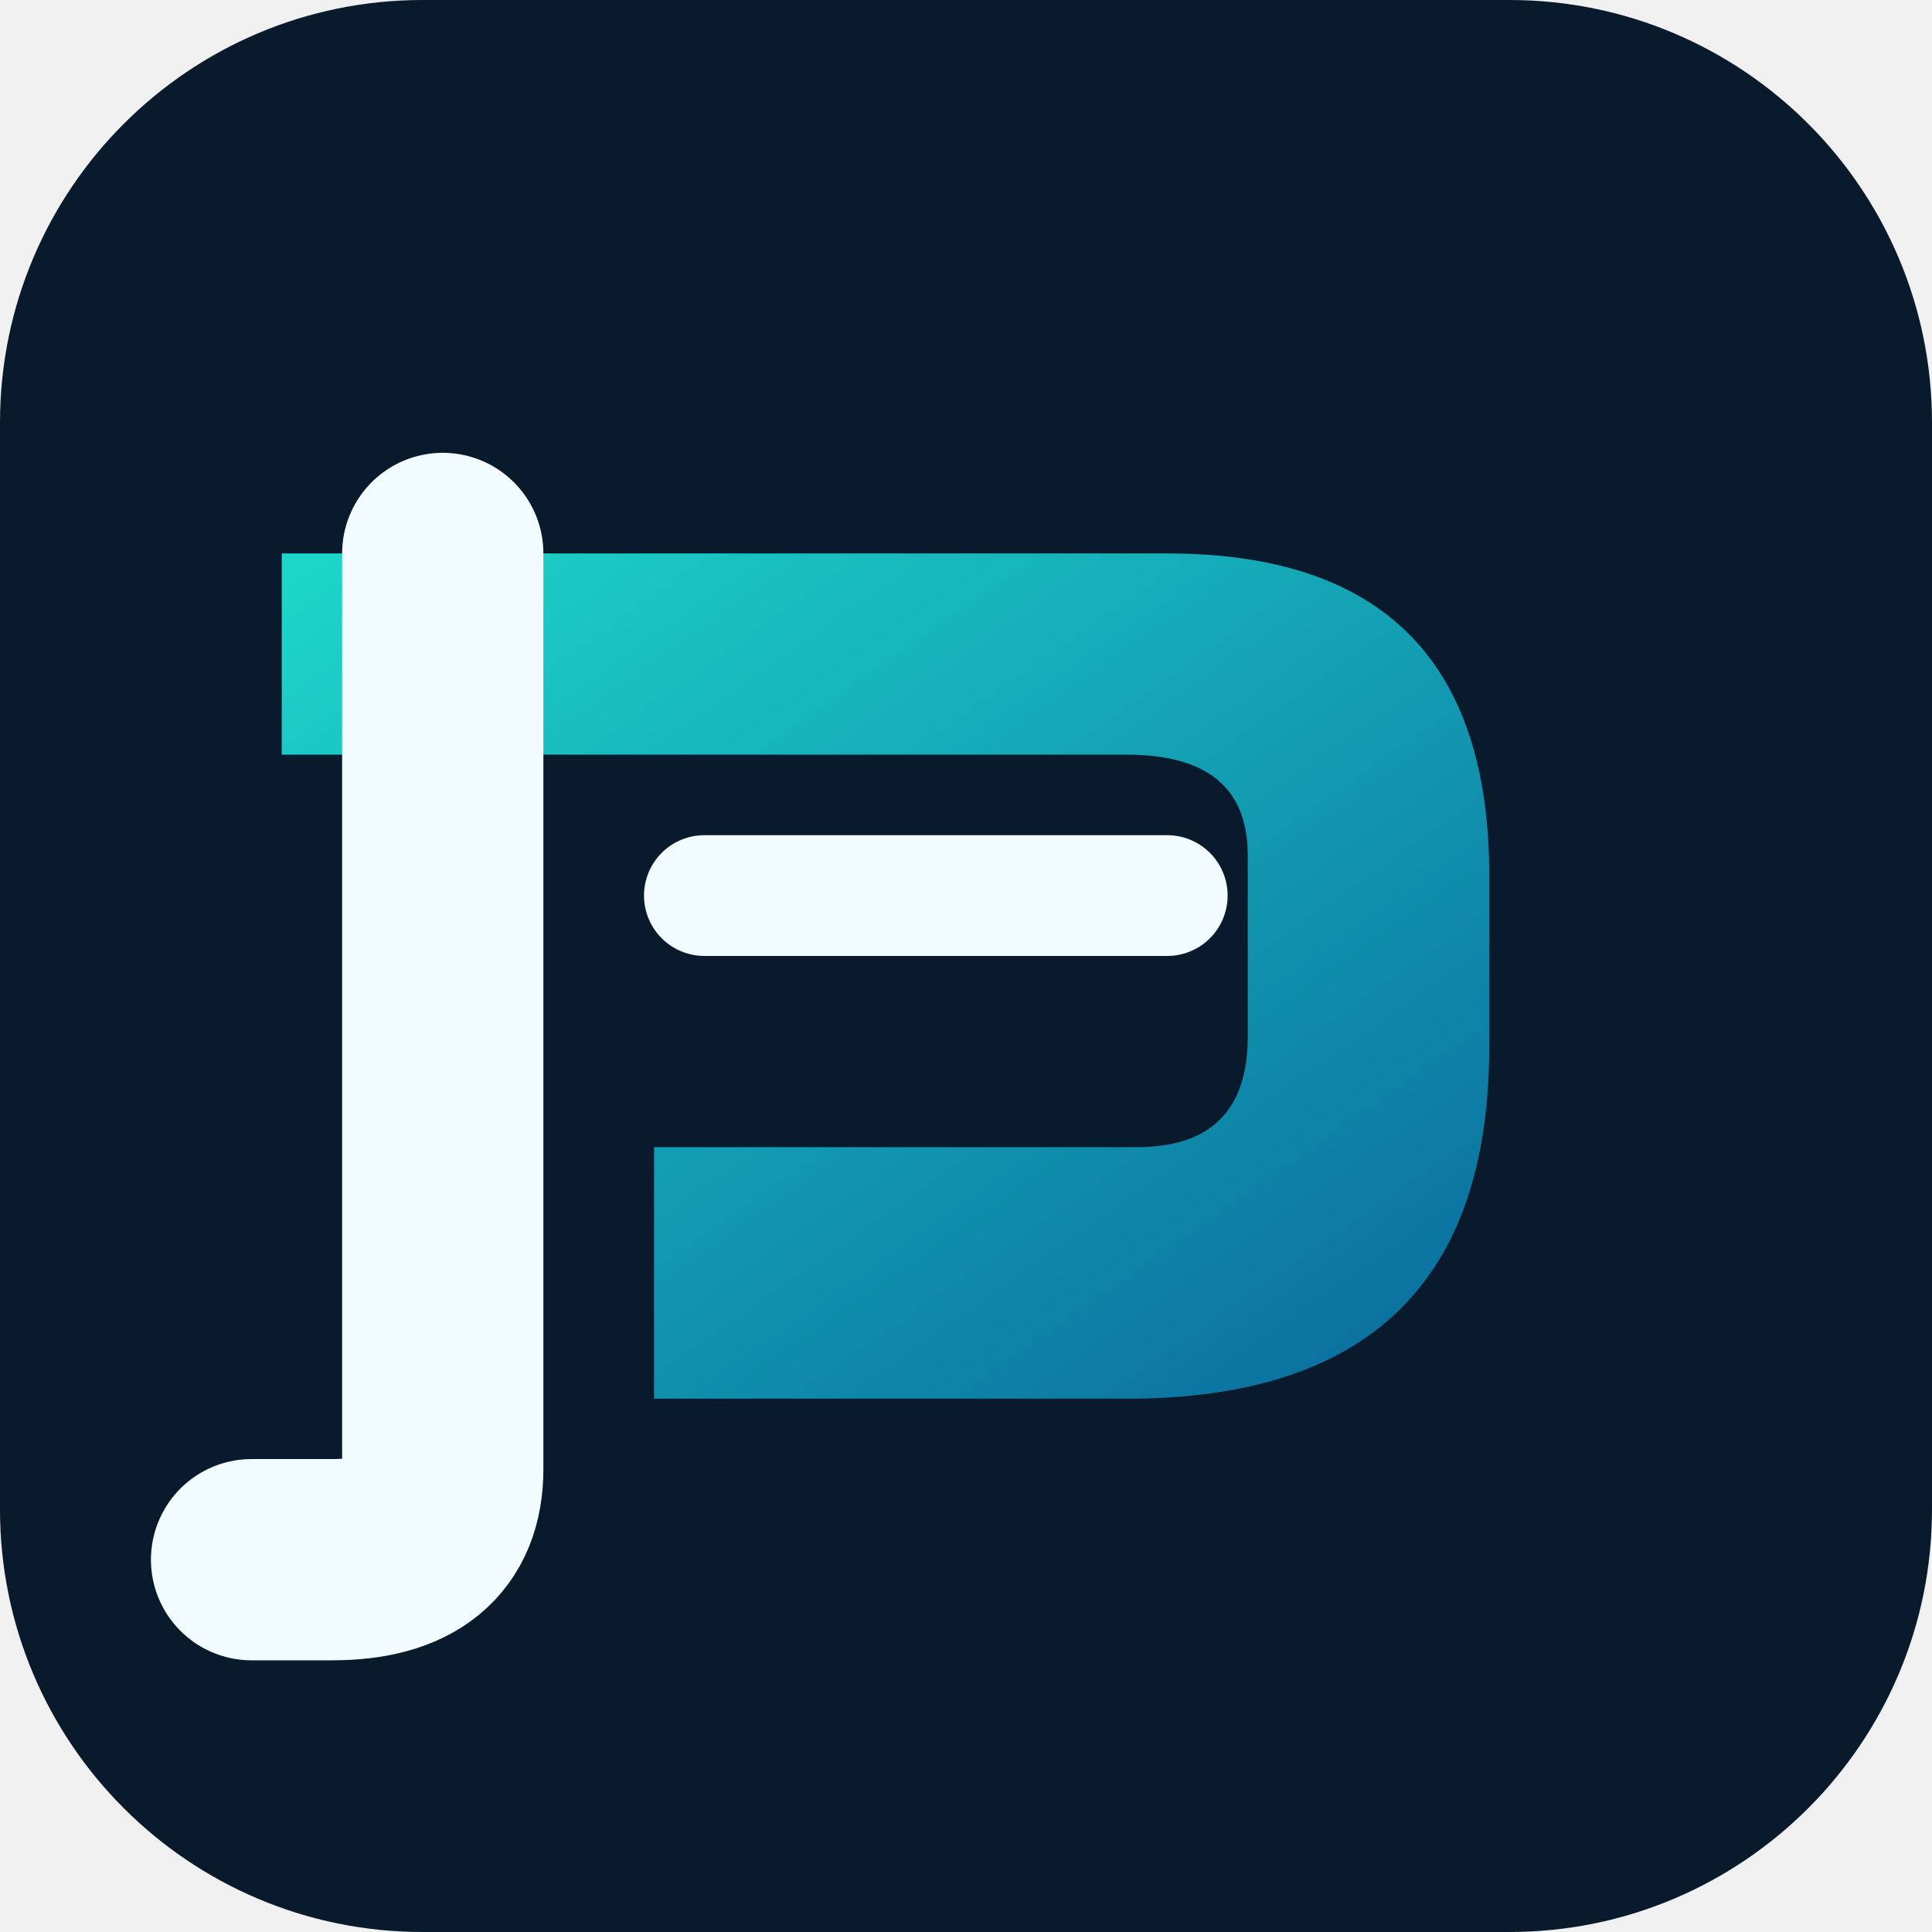
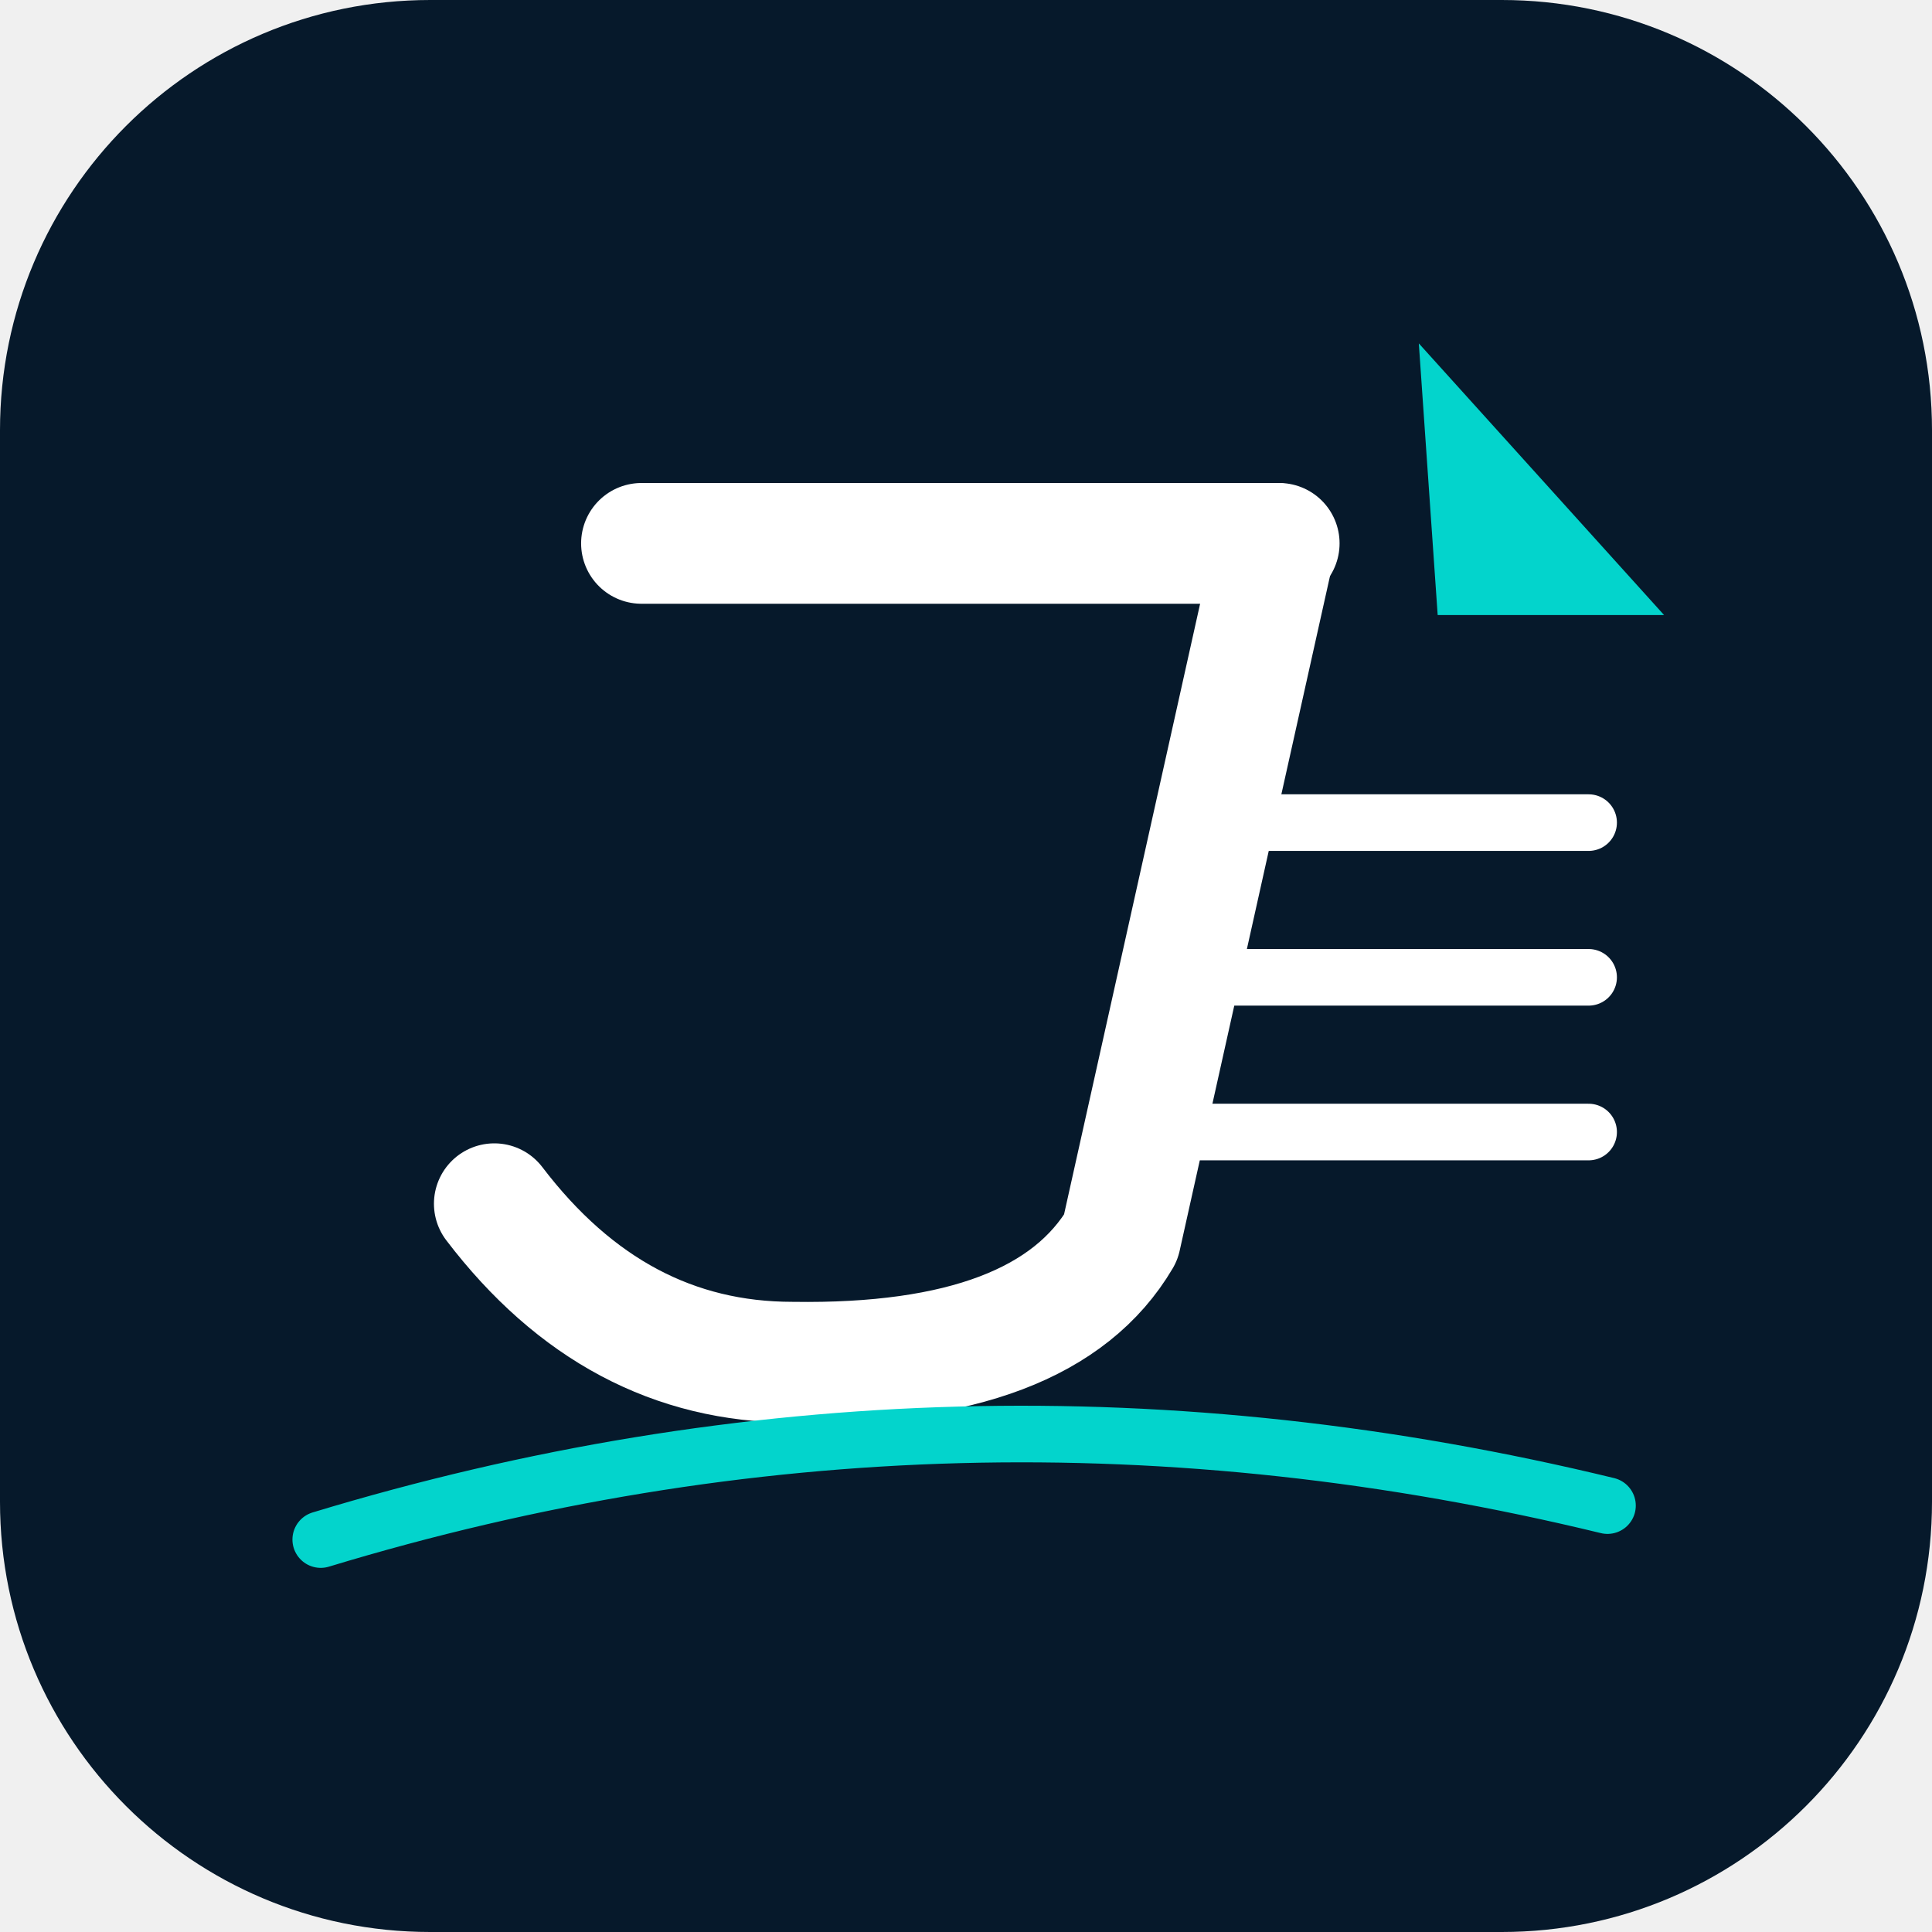
- <svg xmlns="http://www.w3.org/2000/svg" viewBox="0 0 192 192">
-   <defs>
-     <linearGradient id="g" x2="1" y2="1">
-       <stop stop-color="#1dd7ca" />
-       <stop offset="1" stop-color="#0a699d" />
-     </linearGradient>
-   </defs>
-   <rect width="192" height="192" rx="42" fill="#081a2b" />
-   <path d="M28 55h88q32 0 32 32v17q0 35-36 35H65v-25h48q11 0 11-11V85q0-10-12-10H28z" fill="url(#g)" />
-   <path d="M44 55v91q0 9-11 9h-8" fill="none" stroke="#f2fbff" stroke-width="20" stroke-linecap="round" />
-   <path d="M70 89h46" stroke="#f2fbff" stroke-width="12" stroke-linecap="round" />
+ <svg xmlns="http://www.w3.org/2000/svg" viewBox="0 0 512 512" role="img" aria-labelledby="t d">
+   <rect x="0" y="0" width="512" height="512" rx="114" fill="#06192b" />
+   <path d="M170 144H339" stroke="#fff" stroke-width="32" stroke-linecap="round" />
+   <path d="M338 144L297 328Q277 362 210 361Q163 361 131 319" fill="none" stroke="#fff" stroke-width="32" stroke-linecap="round" stroke-linejoin="round" />
+   <path d="M376 91L441 163H381Z" fill="#03d4cc" />
+   <path d="M336 218H421M325 259H421M313 300H421" stroke="#fff" stroke-width="15" stroke-linecap="round" />
+   <path d="M85 408Q253 357 426 399" fill="none" stroke="#03d4cc" stroke-width="15" stroke-linecap="round" />
</svg>
